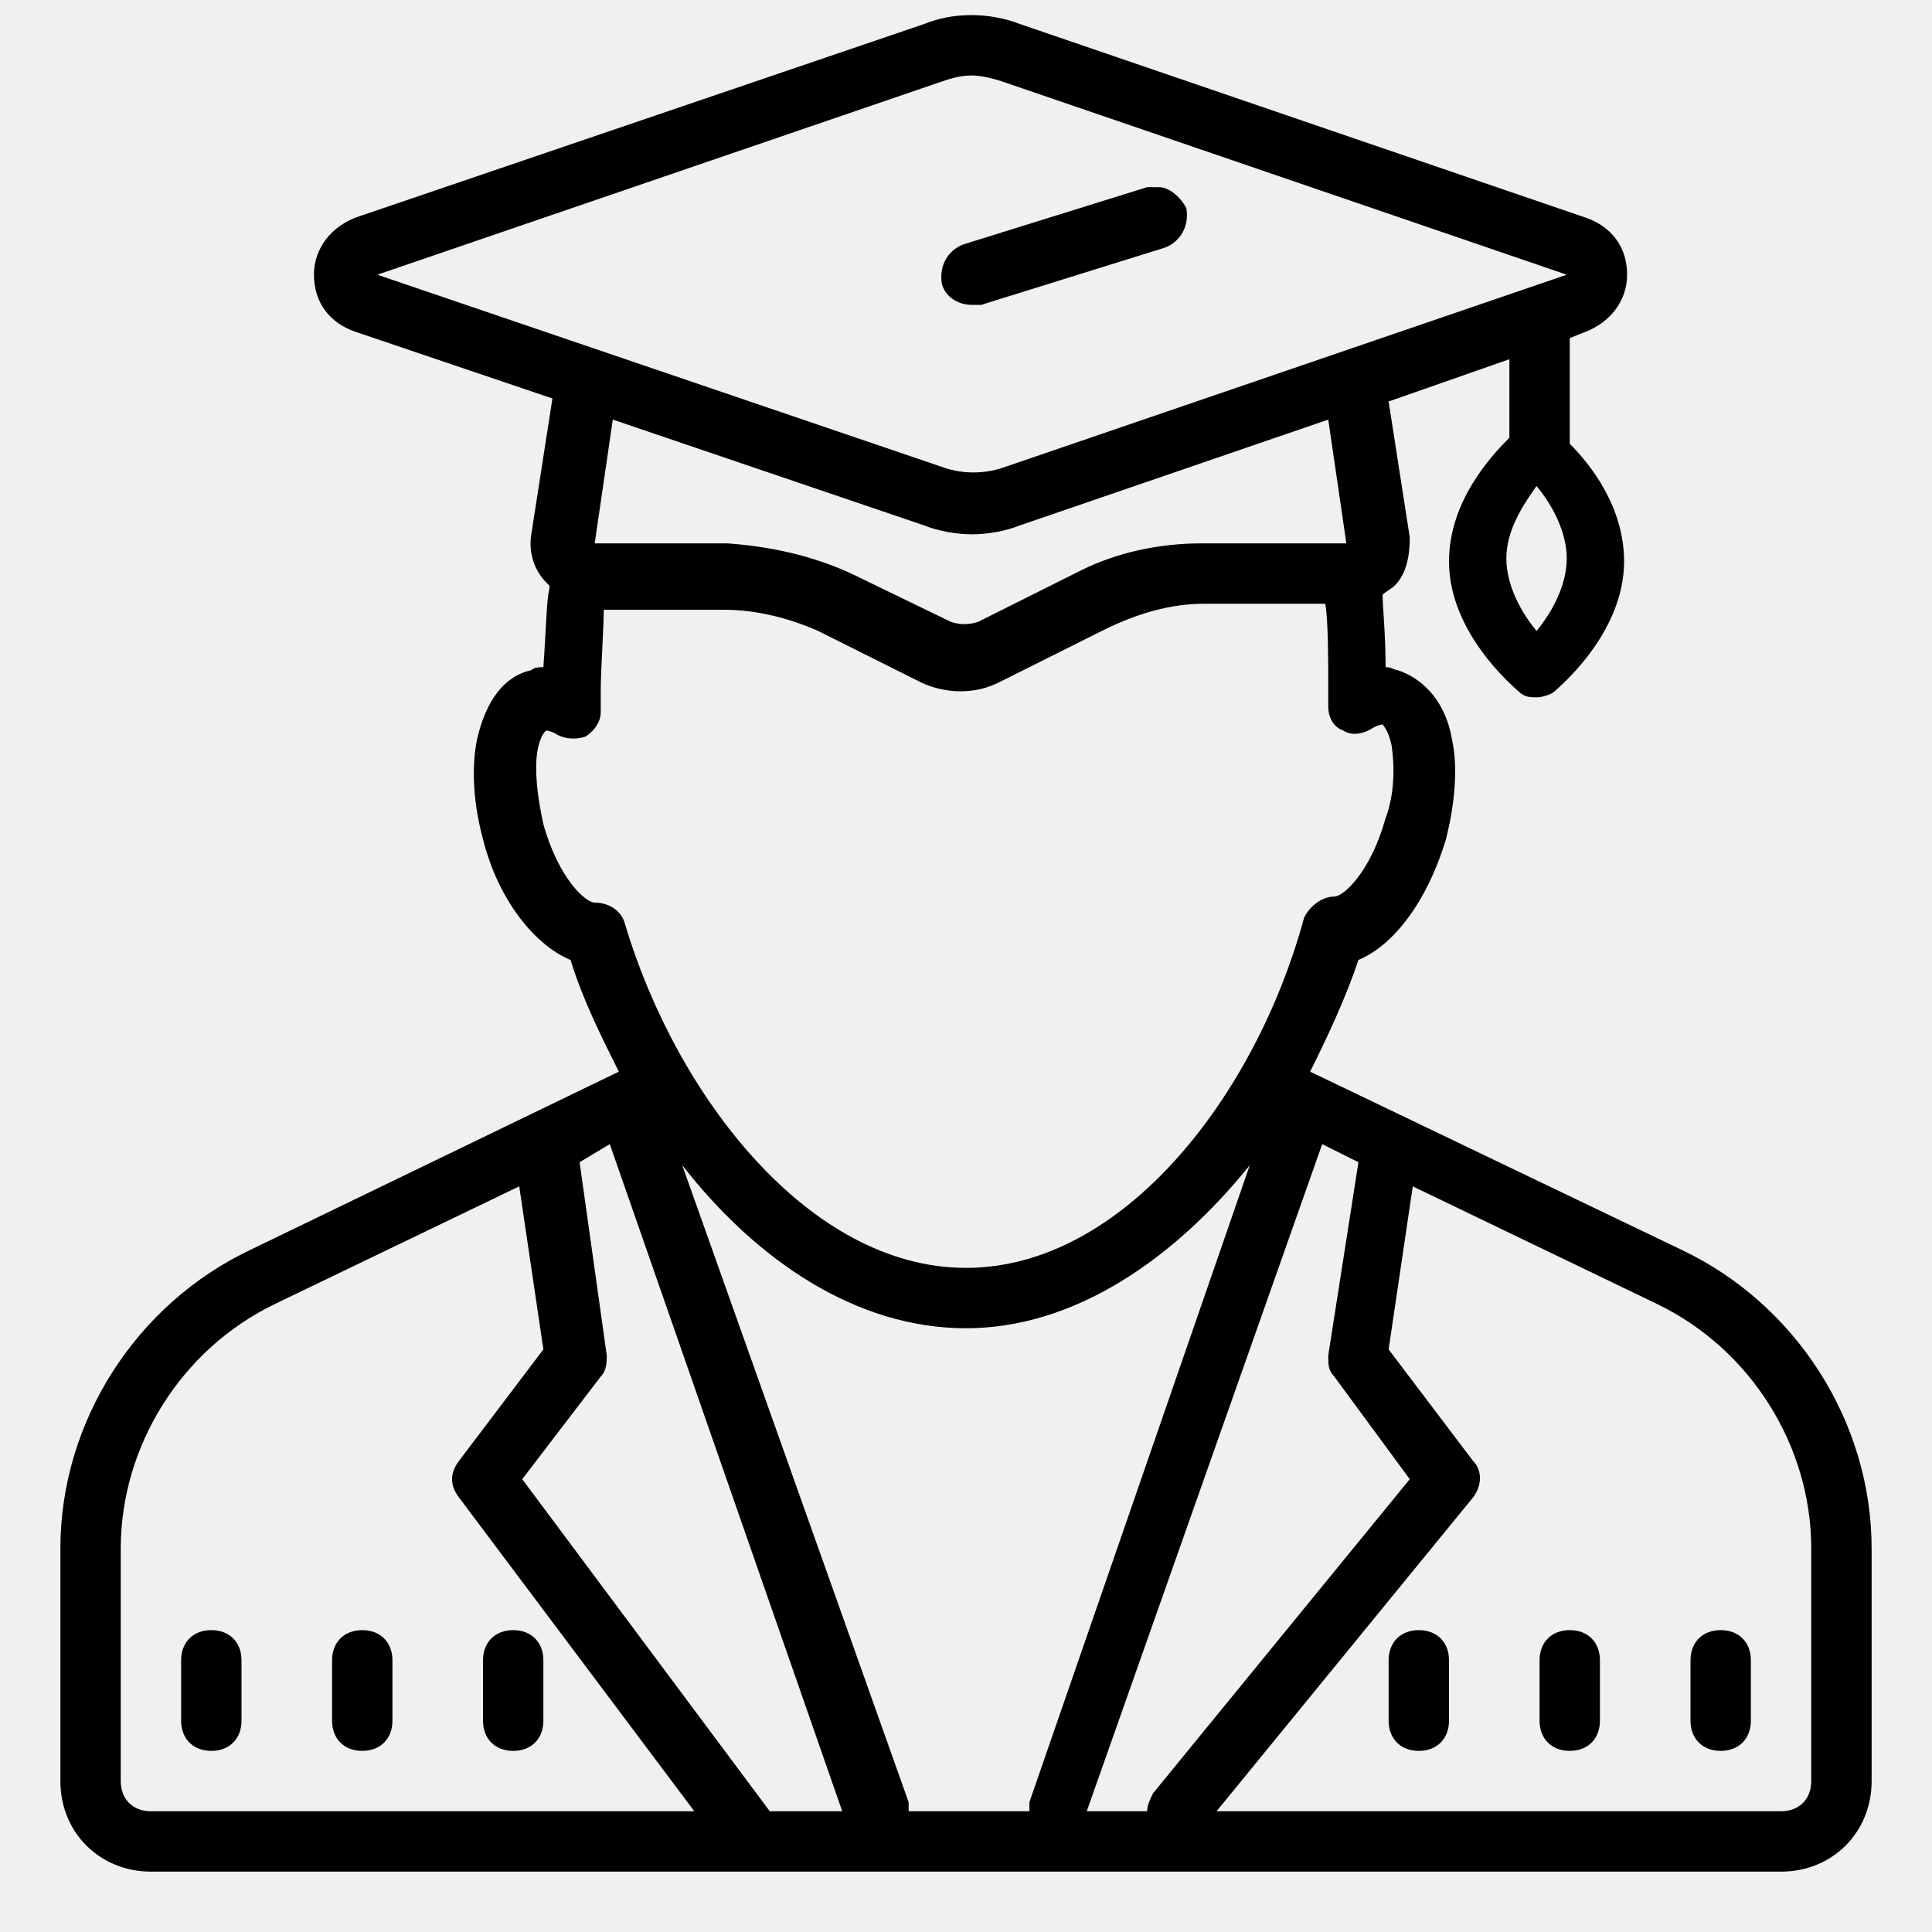
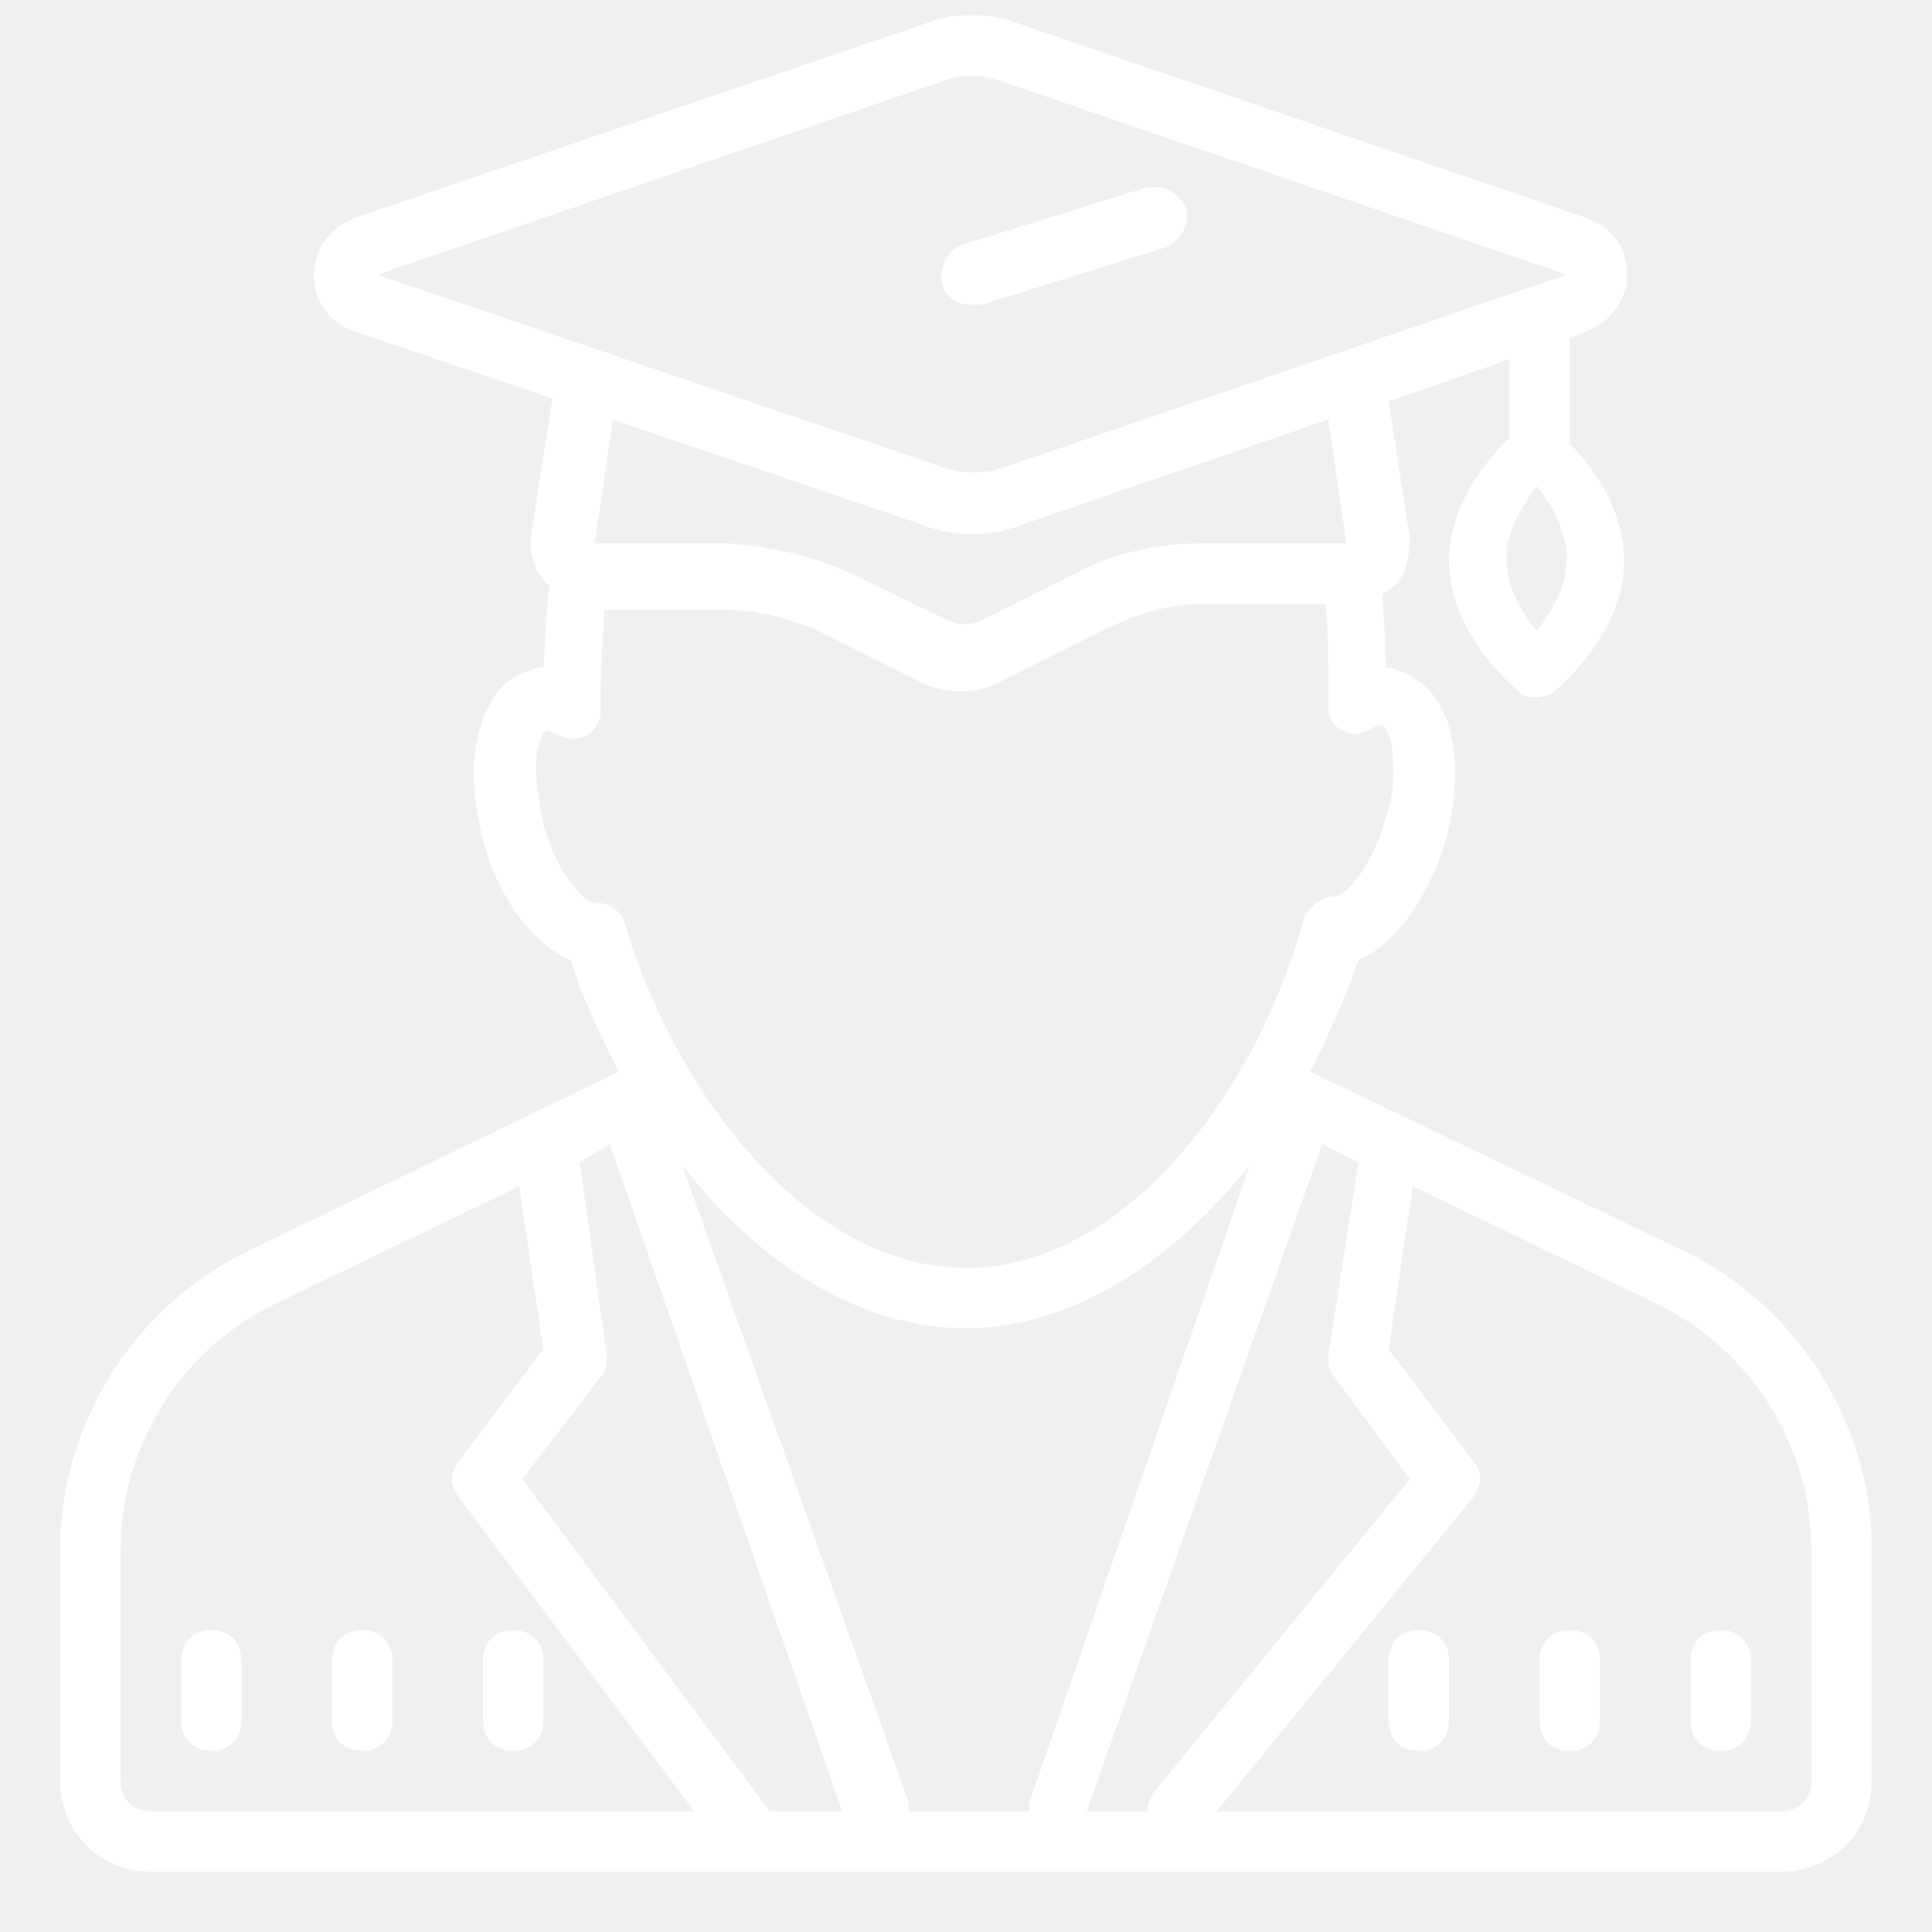
<svg xmlns="http://www.w3.org/2000/svg" version="1.1" id="Layer_1" x="0px" y="0px" viewBox="0 0 64 64" style="enable-background:new 0 0 64 64;" xml:space="preserve">
+   <style type="text/css">
+ 	.st0{fill:#FFFFFF;}
+ </style>
  <g id="surface1">
-     <path d="M32.2,0.5c-0.6,0-1.1,0.1-1.6,0.3L11.8,7.2c-0.8,0.3-1.4,1-1.4,1.9s0.5,1.6,1.4,1.9l6.5,2.2l-0.7,4.5   c-0.1,0.6,0.1,1.2,0.5,1.6c0,0,0.1,0.1,0.1,0.1c0,0,0,0,0,0.1c-0.1,0.4-0.1,1.2-0.2,2.6c-0.1,0-0.3,0-0.4,0.1   c-0.9,0.2-1.5,1-1.8,2.3c-0.2,1-0.1,2.2,0.2,3.3c0.5,2,1.7,3.5,2.9,4c0.4,1.3,1,2.5,1.6,3.7L8.3,41.4C4.5,43.2,2,47.1,2,51.3V59   c0,1.7,1.3,3,3,3h54c1.7,0,3-1.3,3-3v-7.7c0-4.2-2.5-8.1-6.3-9.9l-12.3-5.9c0.6-1.2,1.2-2.5,1.6-3.7c1.2-0.5,2.3-2,2.9-4   c0.3-1.2,0.4-2.4,0.2-3.3c-0.2-1.2-0.9-2-1.8-2.3c-0.1,0-0.2-0.1-0.4-0.1c0-1.1-0.1-2-0.1-2.4c0.1-0.1,0.3-0.2,0.4-0.3   c0.4-0.4,0.5-1,0.5-1.6L46,13.3l4-1.4v2.6c-0.6,0.6-2,2.1-2,4.1c0,2.4,2.2,4.2,2.3,4.3c0.2,0.2,0.4,0.2,0.6,0.2   c0.2,0,0.5-0.1,0.6-0.2c0.1-0.1,2.3-1.9,2.3-4.3c0-1.8-1.1-3.2-1.8-3.9v-3.5l0.5-0.2c0.8-0.3,1.4-1,1.4-1.9s-0.5-1.6-1.4-1.9   L33.8,0.8C33.3,0.6,32.7,0.5,32.2,0.5z M32.2,2.5c0.3,0,0.7,0.1,1,0.2l18.7,6.4l-18.7,6.4c-0.6,0.2-1.3,0.2-1.9,0L12.5,9.1   l18.7-6.4C31.5,2.6,31.8,2.5,32.2,2.5z M38.4,6.2c-0.1,0-0.3,0-0.4,0l-6.1,1.9c-0.5,0.2-0.8,0.7-0.7,1.3c0.1,0.4,0.5,0.7,1,0.7   c0.1,0,0.2,0,0.3,0l6.1-1.9c0.5-0.2,0.8-0.7,0.7-1.3C39.1,6.5,38.7,6.2,38.4,6.2z M20.3,13.9l10.3,3.5c0.5,0.2,1.1,0.3,1.6,0.3   c0.5,0,1.1-0.1,1.6-0.3L44,13.9l0.6,4.1l-4.7,0h-0.1c-1.4,0-2.8,0.3-4,0.9l-3.4,1.7c-0.3,0.1-0.6,0.1-0.9,0L28.2,19   c-1.3-0.6-2.7-0.9-4.1-1l-4.4,0L20.3,13.9z M50.9,16.1c0.5,0.6,1,1.5,1,2.4s-0.5,1.8-1,2.4c-0.5-0.6-1-1.5-1-2.4   S50.4,16.8,50.9,16.1z M39.9,20L39.9,20l4,0c0.1,0.5,0.1,2,0.1,2.6c0,0.3,0,0.6,0,0.8c0,0.4,0.2,0.7,0.5,0.8c0.3,0.2,0.7,0.1,1-0.1   c0.2-0.1,0.3-0.1,0.3-0.1c0,0,0.2,0.2,0.3,0.7c0.1,0.7,0.1,1.6-0.2,2.4c-0.5,1.8-1.4,2.6-1.7,2.6c-0.4,0-0.8,0.3-1,0.7   C41.6,36.3,37.2,42,32,42s-9.6-5.7-11.3-11.4c-0.1-0.4-0.5-0.7-1-0.7c-0.3,0-1.2-0.8-1.7-2.6c-0.2-0.9-0.3-1.8-0.2-2.4   c0.1-0.6,0.3-0.7,0.3-0.7c0,0,0.1,0,0.3,0.1c0.3,0.2,0.7,0.2,1,0.1c0.3-0.2,0.5-0.5,0.5-0.8l0-0.7c0-0.7,0.1-2.1,0.1-2.7l3.9,0h0.1   c1.1,0,2.2,0.3,3.1,0.7l3.4,1.7c0.4,0.2,0.9,0.3,1.3,0.3c0.5,0,0.9-0.1,1.3-0.3l3.4-1.7C37.7,20.3,38.8,20,39.9,20z M20.2,37.9   L27.9,60h-2.4l-8.2-11l2.6-3.4c0.2-0.2,0.2-0.5,0.2-0.7l-0.9-6.4L20.2,37.9z M43.8,37.9l1.2,0.6L44,44.9c0,0.3,0,0.5,0.2,0.7   l2.5,3.4l-8.5,10.4C38.1,59.6,38,59.8,38,60h-2L43.8,37.9z M22.6,38.6c2.5,3.2,5.8,5.4,9.4,5.4s6.9-2.3,9.4-5.4l-7.3,21.1   c0,0.1,0,0.2,0,0.3h-4c0-0.1,0-0.2,0-0.3L22.6,38.6z M17.2,39.3l0.8,5.4l-2.8,3.7c-0.3,0.4-0.3,0.8,0,1.2L23,60H5c-0.6,0-1-0.4-1-1   v-7.7c0-3.4,2-6.6,5.1-8.1L17.2,39.3z M46.8,39.3l8.1,3.9c3.1,1.5,5.1,4.7,5.1,8.1V59c0,0.6-0.4,1-1,1H40.3l8.5-10.4   c0.3-0.4,0.3-0.9,0-1.2L46,44.7L46.8,39.3z M7,54c-0.6,0-1,0.4-1,1v2c0,0.6,0.4,1,1,1c0.6,0,1-0.4,1-1v-2C8,54.4,7.6,54,7,54z    M12,54c-0.6,0-1,0.4-1,1v2c0,0.6,0.4,1,1,1c0.6,0,1-0.4,1-1v-2C13,54.4,12.6,54,12,54z M17,54c-0.6,0-1,0.4-1,1v2c0,0.6,0.4,1,1,1   s1-0.4,1-1v-2C18,54.4,17.6,54,17,54z M47,54c-0.6,0-1,0.4-1,1v2c0,0.6,0.4,1,1,1s1-0.4,1-1v-2C48,54.4,47.6,54,47,54z M52,54   c-0.6,0-1,0.4-1,1v2c0,0.6,0.4,1,1,1s1-0.4,1-1v-2C53,54.4,52.6,54,52,54z M57,54c-0.6,0-1,0.4-1,1v2c0,0.6,0.4,1,1,1s1-0.4,1-1v-2   C58,54.4,57.6,54,57,54z" />
+     <path class="st0" d="M32.2,0.5c-0.6,0-1.1,0.1-1.6,0.3L11.8,7.2c-0.8,0.3-1.4,1-1.4,1.9s0.5,1.6,1.4,1.9l6.5,2.2l-0.7,4.5   c-0.1,0.6,0.1,1.2,0.5,1.6l0.1,0.1c0,0,0,0,0,0.1c-0.1,0.4-0.1,1.2-0.2,2.6c-0.1,0-0.3,0-0.4,0.1c-0.9,0.2-1.5,1-1.8,2.3   c-0.2,1-0.1,2.2,0.2,3.3c0.5,2,1.7,3.5,2.9,4c0.4,1.3,1,2.5,1.6,3.7L8.3,41.4C4.5,43.2,2,47.1,2,51.3V59c0,1.7,1.3,3,3,3h54   c1.7,0,3-1.3,3-3v-7.7c0-4.2-2.5-8.1-6.3-9.9l-12.3-5.9c0.6-1.2,1.2-2.5,1.6-3.7c1.2-0.5,2.3-2,2.9-4c0.3-1.2,0.4-2.4,0.2-3.3   c-0.2-1.2-0.9-2-1.8-2.3c-0.1,0-0.2-0.1-0.4-0.1c0-1.1-0.1-2-0.1-2.4c0.1-0.1,0.3-0.2,0.4-0.3c0.4-0.4,0.5-1,0.5-1.6L46,13.3l4-1.4   v2.6c-0.6,0.6-2,2.1-2,4.1c0,2.4,2.2,4.2,2.3,4.3c0.2,0.2,0.4,0.2,0.6,0.2c0.2,0,0.5-0.1,0.6-0.2s2.3-1.9,2.3-4.3   c0-1.8-1.1-3.2-1.8-3.9v-3.5l0.5-0.2c0.8-0.3,1.4-1,1.4-1.9s-0.5-1.6-1.4-1.9L33.8,0.8C33.3,0.6,32.7,0.5,32.2,0.5z M32.2,2.5   c0.3,0,0.7,0.1,1,0.2l18.7,6.4l-18.7,6.4c-0.6,0.2-1.3,0.2-1.9,0L12.5,9.1l18.7-6.4C31.5,2.6,31.8,2.5,32.2,2.5z M38.4,6.2   c-0.1,0-0.3,0-0.4,0l-6.1,1.9c-0.5,0.2-0.8,0.7-0.7,1.3c0.1,0.4,0.5,0.7,1,0.7c0.1,0,0.2,0,0.3,0l6.1-1.9c0.5-0.2,0.8-0.7,0.7-1.3   C39.1,6.5,38.7,6.2,38.4,6.2z M20.3,13.9l10.3,3.5c0.5,0.2,1.1,0.3,1.6,0.3c0.5,0,1.1-0.1,1.6-0.3L44,13.9l0.6,4.1h-4.7h-0.1   c-1.4,0-2.8,0.3-4,0.9l-3.4,1.7c-0.3,0.1-0.6,0.1-0.9,0L28.2,19c-1.3-0.6-2.7-0.9-4.1-1h-4.4L20.3,13.9z M50.9,16.1   c0.5,0.6,1,1.5,1,2.4s-0.5,1.8-1,2.4c-0.5-0.6-1-1.5-1-2.4S50.4,16.8,50.9,16.1z M39.9,20L39.9,20h4c0.1,0.5,0.1,2,0.1,2.6   c0,0.3,0,0.6,0,0.8c0,0.4,0.2,0.7,0.5,0.8c0.3,0.2,0.7,0.1,1-0.1c0.2-0.1,0.3-0.1,0.3-0.1s0.2,0.2,0.3,0.7c0.1,0.7,0.1,1.6-0.2,2.4   c-0.5,1.8-1.4,2.6-1.7,2.6c-0.4,0-0.8,0.3-1,0.7C41.6,36.3,37.2,42,32,42s-9.6-5.7-11.3-11.4c-0.1-0.4-0.5-0.7-1-0.7   c-0.3,0-1.2-0.8-1.7-2.6c-0.2-0.9-0.3-1.8-0.2-2.4c0.1-0.6,0.3-0.7,0.3-0.7s0.1,0,0.3,0.1c0.3,0.2,0.7,0.2,1,0.1   c0.3-0.2,0.5-0.5,0.5-0.8v-0.7c0-0.7,0.1-2.1,0.1-2.7h3.9H24c1.1,0,2.2,0.3,3.1,0.7l3.4,1.7c0.4,0.2,0.9,0.3,1.3,0.3   c0.5,0,0.9-0.1,1.3-0.3l3.4-1.7C37.7,20.3,38.8,20,39.9,20z M20.2,37.9L27.9,60h-2.4l-8.2-11l2.6-3.4c0.2-0.2,0.2-0.5,0.2-0.7   l-0.9-6.4L20.2,37.9z M43.8,37.9l1.2,0.6l-1,6.4c0,0.3,0,0.5,0.2,0.7l2.5,3.4l-8.5,10.4C38.1,59.6,38,59.8,38,60h-2L43.8,37.9z    M22.6,38.6c2.5,3.2,5.8,5.4,9.4,5.4s6.9-2.3,9.4-5.4l-7.3,21.1c0,0.1,0,0.2,0,0.3h-4c0-0.1,0-0.2,0-0.3L22.6,38.6z M17.2,39.3   l0.8,5.4l-2.8,3.7c-0.3,0.4-0.3,0.8,0,1.2L23,60H5c-0.6,0-1-0.4-1-1v-7.7c0-3.4,2-6.6,5.1-8.1L17.2,39.3z M46.8,39.3l8.1,3.9   c3.1,1.5,5.1,4.7,5.1,8.1V59c0,0.6-0.4,1-1,1H40.3l8.5-10.4c0.3-0.4,0.3-0.9,0-1.2L46,44.7L46.8,39.3z M7,54c-0.6,0-1,0.4-1,1v2   c0,0.6,0.4,1,1,1s1-0.4,1-1v-2C8,54.4,7.6,54,7,54z M12,54c-0.6,0-1,0.4-1,1v2c0,0.6,0.4,1,1,1s1-0.4,1-1v-2C13,54.4,12.6,54,12,54   z M17,54c-0.6,0-1,0.4-1,1v2c0,0.6,0.4,1,1,1s1-0.4,1-1v-2C18,54.4,17.6,54,17,54z M47,54c-0.6,0-1,0.4-1,1v2c0,0.6,0.4,1,1,1   s1-0.4,1-1v-2C48,54.4,47.6,54,47,54z M52,54c-0.6,0-1,0.4-1,1v2c0,0.6,0.4,1,1,1s1-0.4,1-1v-2C53,54.4,52.6,54,52,54z M57,54   c-0.6,0-1,0.4-1,1v2c0,0.6,0.4,1,1,1s1-0.4,1-1v-2C58,54.4,57.6,54,57,54z" />
  </g>
</svg>
